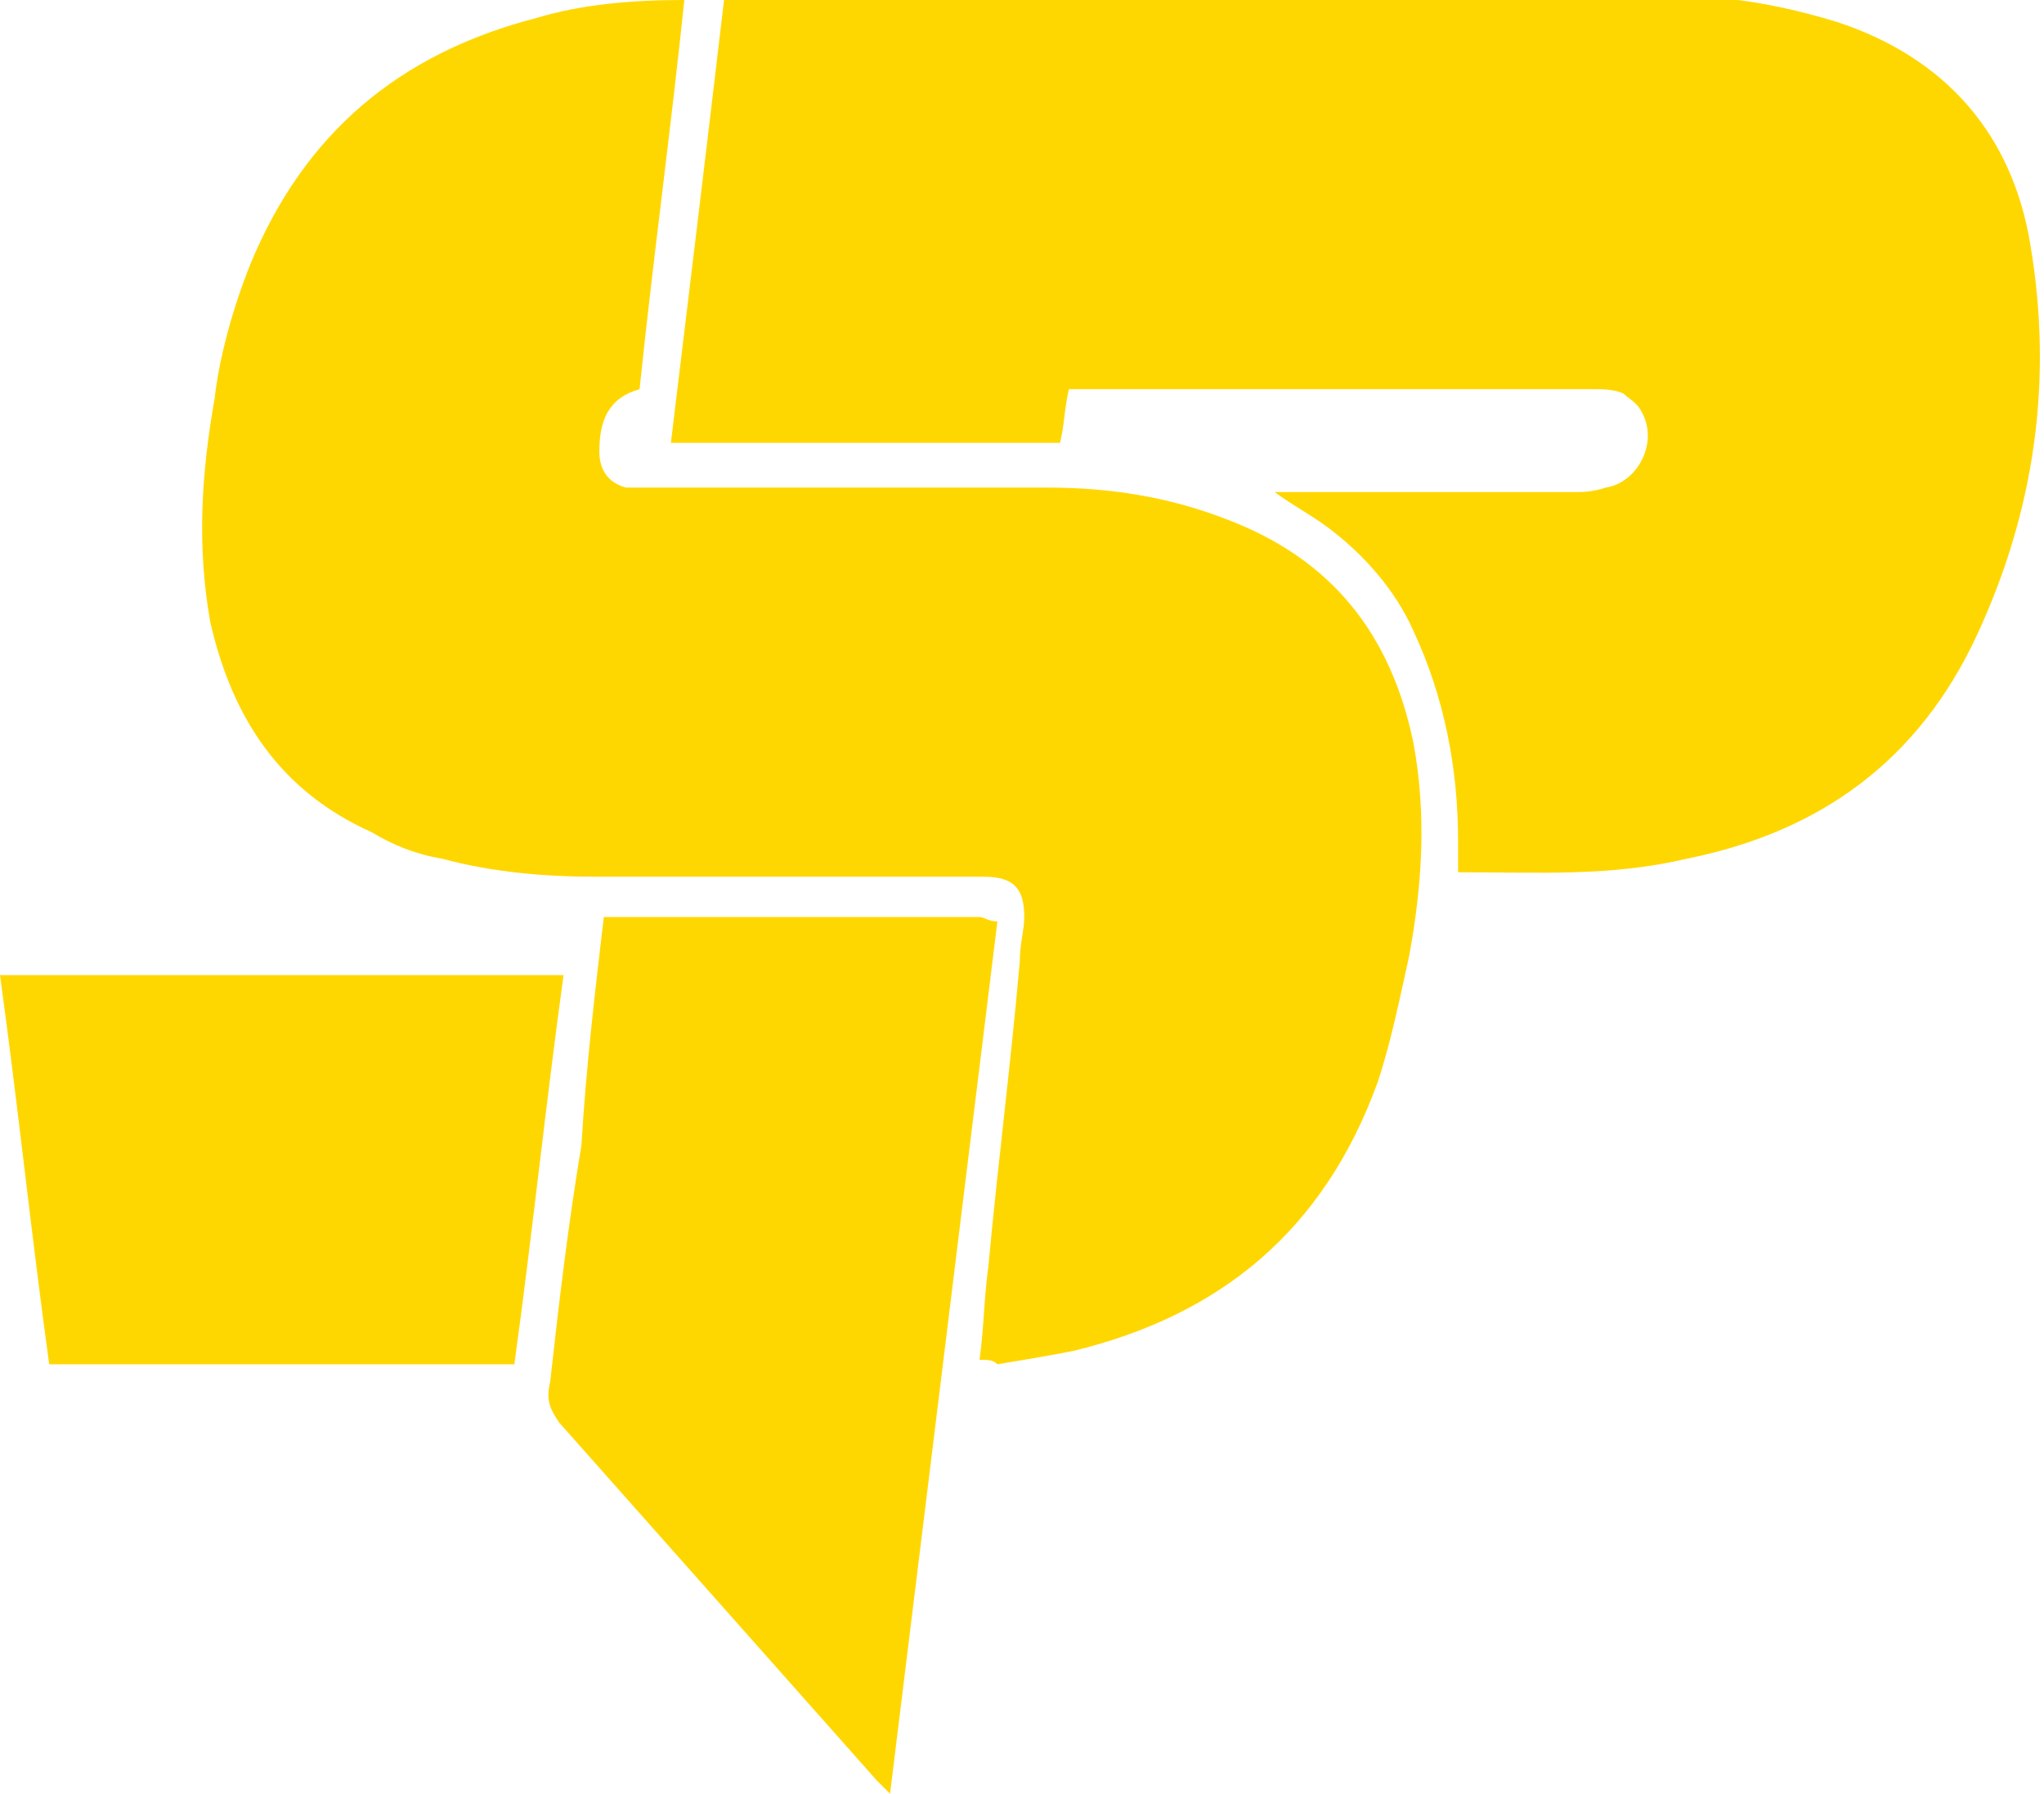
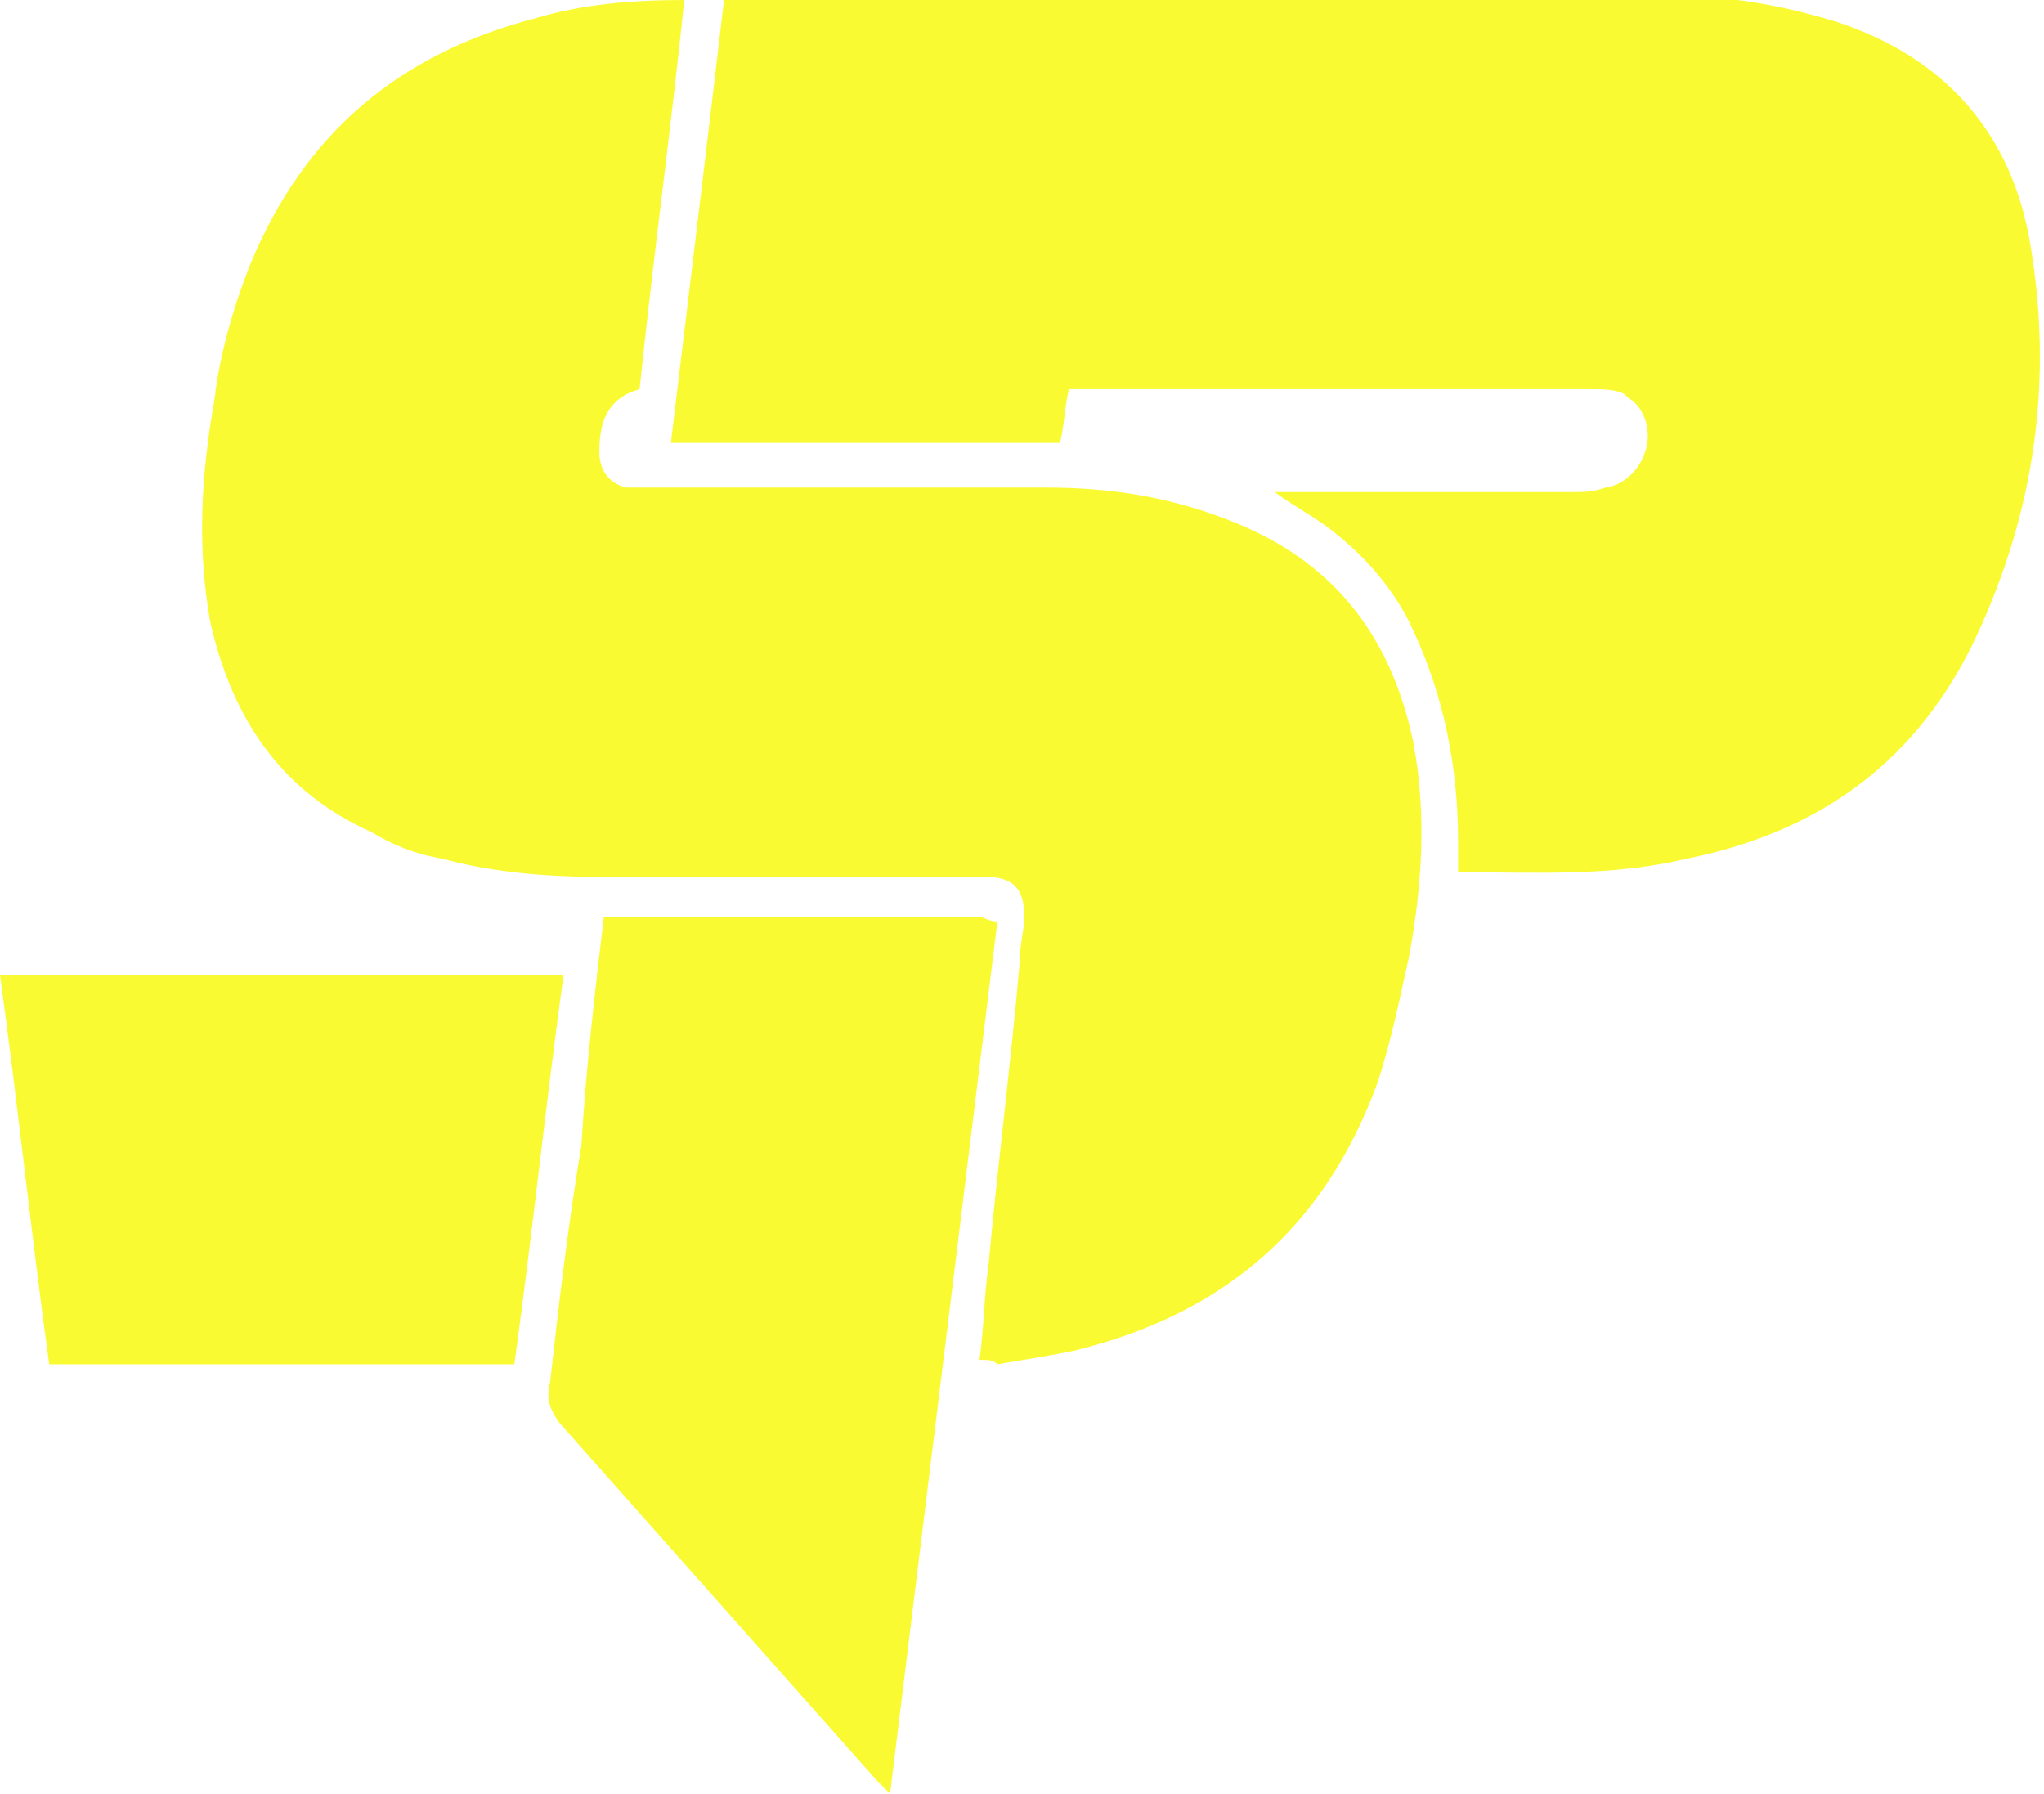
- <svg xmlns="http://www.w3.org/2000/svg" version="1.1" id="Layer_2_00000043443094250677293490000013189856905315643278_" fill="#FFD700" x="0px" y="0px" viewBox="0 0 45.7 40.1" style="enable-background:new 0 0 45.7 40.1;" xml:space="preserve">
+ <svg xmlns="http://www.w3.org/2000/svg" version="1.1" id="Layer_2_00000043443094250677293490000013189856905315643278_" fill="#FAFA33" x="0px" y="0px" viewBox="0 0 45.7 40.1" style="enable-background:new 0 0 45.7 40.1;" xml:space="preserve">
  <g id="Layer_2-2">
    <g id="Layer_1-2">
      <g>
        <path d="M21.9,30.4c0.1-0.7,0.1-1.4,0.2-2.1c0.2-2.2,0.5-4.5,0.7-6.8c0-0.4,0.1-0.7,0.1-1c0-0.6-0.2-0.9-0.9-0.9     c-0.1,0-0.3,0-0.5,0c-2.8,0-5.5,0-8.2,0c-1.1,0-2.3-0.1-3.4-0.4c-0.6-0.1-1.1-0.3-1.6-0.6c-2-0.9-3.1-2.5-3.6-4.7     c-0.3-1.7-0.2-3.3,0.1-5C4.9,8,5.2,6.9,5.6,5.9C6.8,3,8.9,1.2,12,0.4C13,0.1,14.1,0,15.3,0c-0.3,2.9-0.7,5.8-1,8.7     c-0.7,0.2-0.9,0.7-0.9,1.4c0,0.4,0.2,0.7,0.6,0.8c0.2,0,0.4,0,0.6,0c2.9,0,5.9,0,8.8,0c1.4,0,2.7,0.2,4,0.7     c2.4,0.9,3.7,2.6,4.2,5c0.3,1.6,0.2,3.2-0.1,4.8c-0.2,0.9-0.4,1.9-0.7,2.8c-1.2,3.3-3.5,5.2-6.8,6c-0.5,0.1-1.1,0.2-1.7,0.3     C22.2,30.4,22.1,30.4,21.9,30.4L21.9,30.4z" />
        <path d="M28.5,11c0,0,0.1,0,0.1,0c1.1,0,2.3,0,3.4,0c1.1,0,2.1,0,3.2,0c0.2,0,0.4,0,0.7-0.1c0.7-0.1,1.2-1,0.8-1.7     c-0.1-0.2-0.3-0.3-0.4-0.4c-0.2-0.1-0.5-0.1-0.7-0.1c-3.8,0-7.5,0-11.3,0c-0.1,0-0.3,0-0.4,0c-0.1,0.4-0.1,0.8-0.2,1.2H15     c0.4-3.3,0.8-6.6,1.2-10c0.2,0,0.4,0,0.6,0c4.2,0,8.4,0,12.5,0c2.7,0,5.3,0,8,0c1.3,0,2.5,0.2,3.8,0.6c2.4,0.8,3.9,2.5,4.3,5     c0.5,3,0.1,5.9-1.2,8.7c-1.3,2.8-3.5,4.4-6.5,5c-1.7,0.4-3.3,0.3-5.1,0.3c0-0.2,0-0.5,0-0.7c0-1.6-0.3-3.2-1-4.7     c-0.4-0.9-1.1-1.7-1.9-2.3c-0.4-0.3-0.8-0.5-1.2-0.8C28.5,11.1,28.5,11,28.5,11z" />
        <path d="M13.5,20.5c2.8,0,5.6,0,8.4,0c0.1,0,0.2,0.1,0.4,0.1c-0.8,6.5-1.6,13-2.4,19.5c-0.1-0.1-0.2-0.2-0.3-0.3     c-2.4-2.7-4.7-5.3-7.1-8c-0.2-0.3-0.3-0.5-0.2-0.9c0.2-1.8,0.4-3.5,0.7-5.3C13.1,23.9,13.3,22.2,13.5,20.5L13.5,20.5z" />
        <path d="M12.6,21.8c-0.4,2.9-0.7,5.8-1.1,8.7H1.1c-0.4-2.9-0.7-5.8-1.1-8.7H12.6z" />
      </g>
    </g>
  </g>
</svg>
